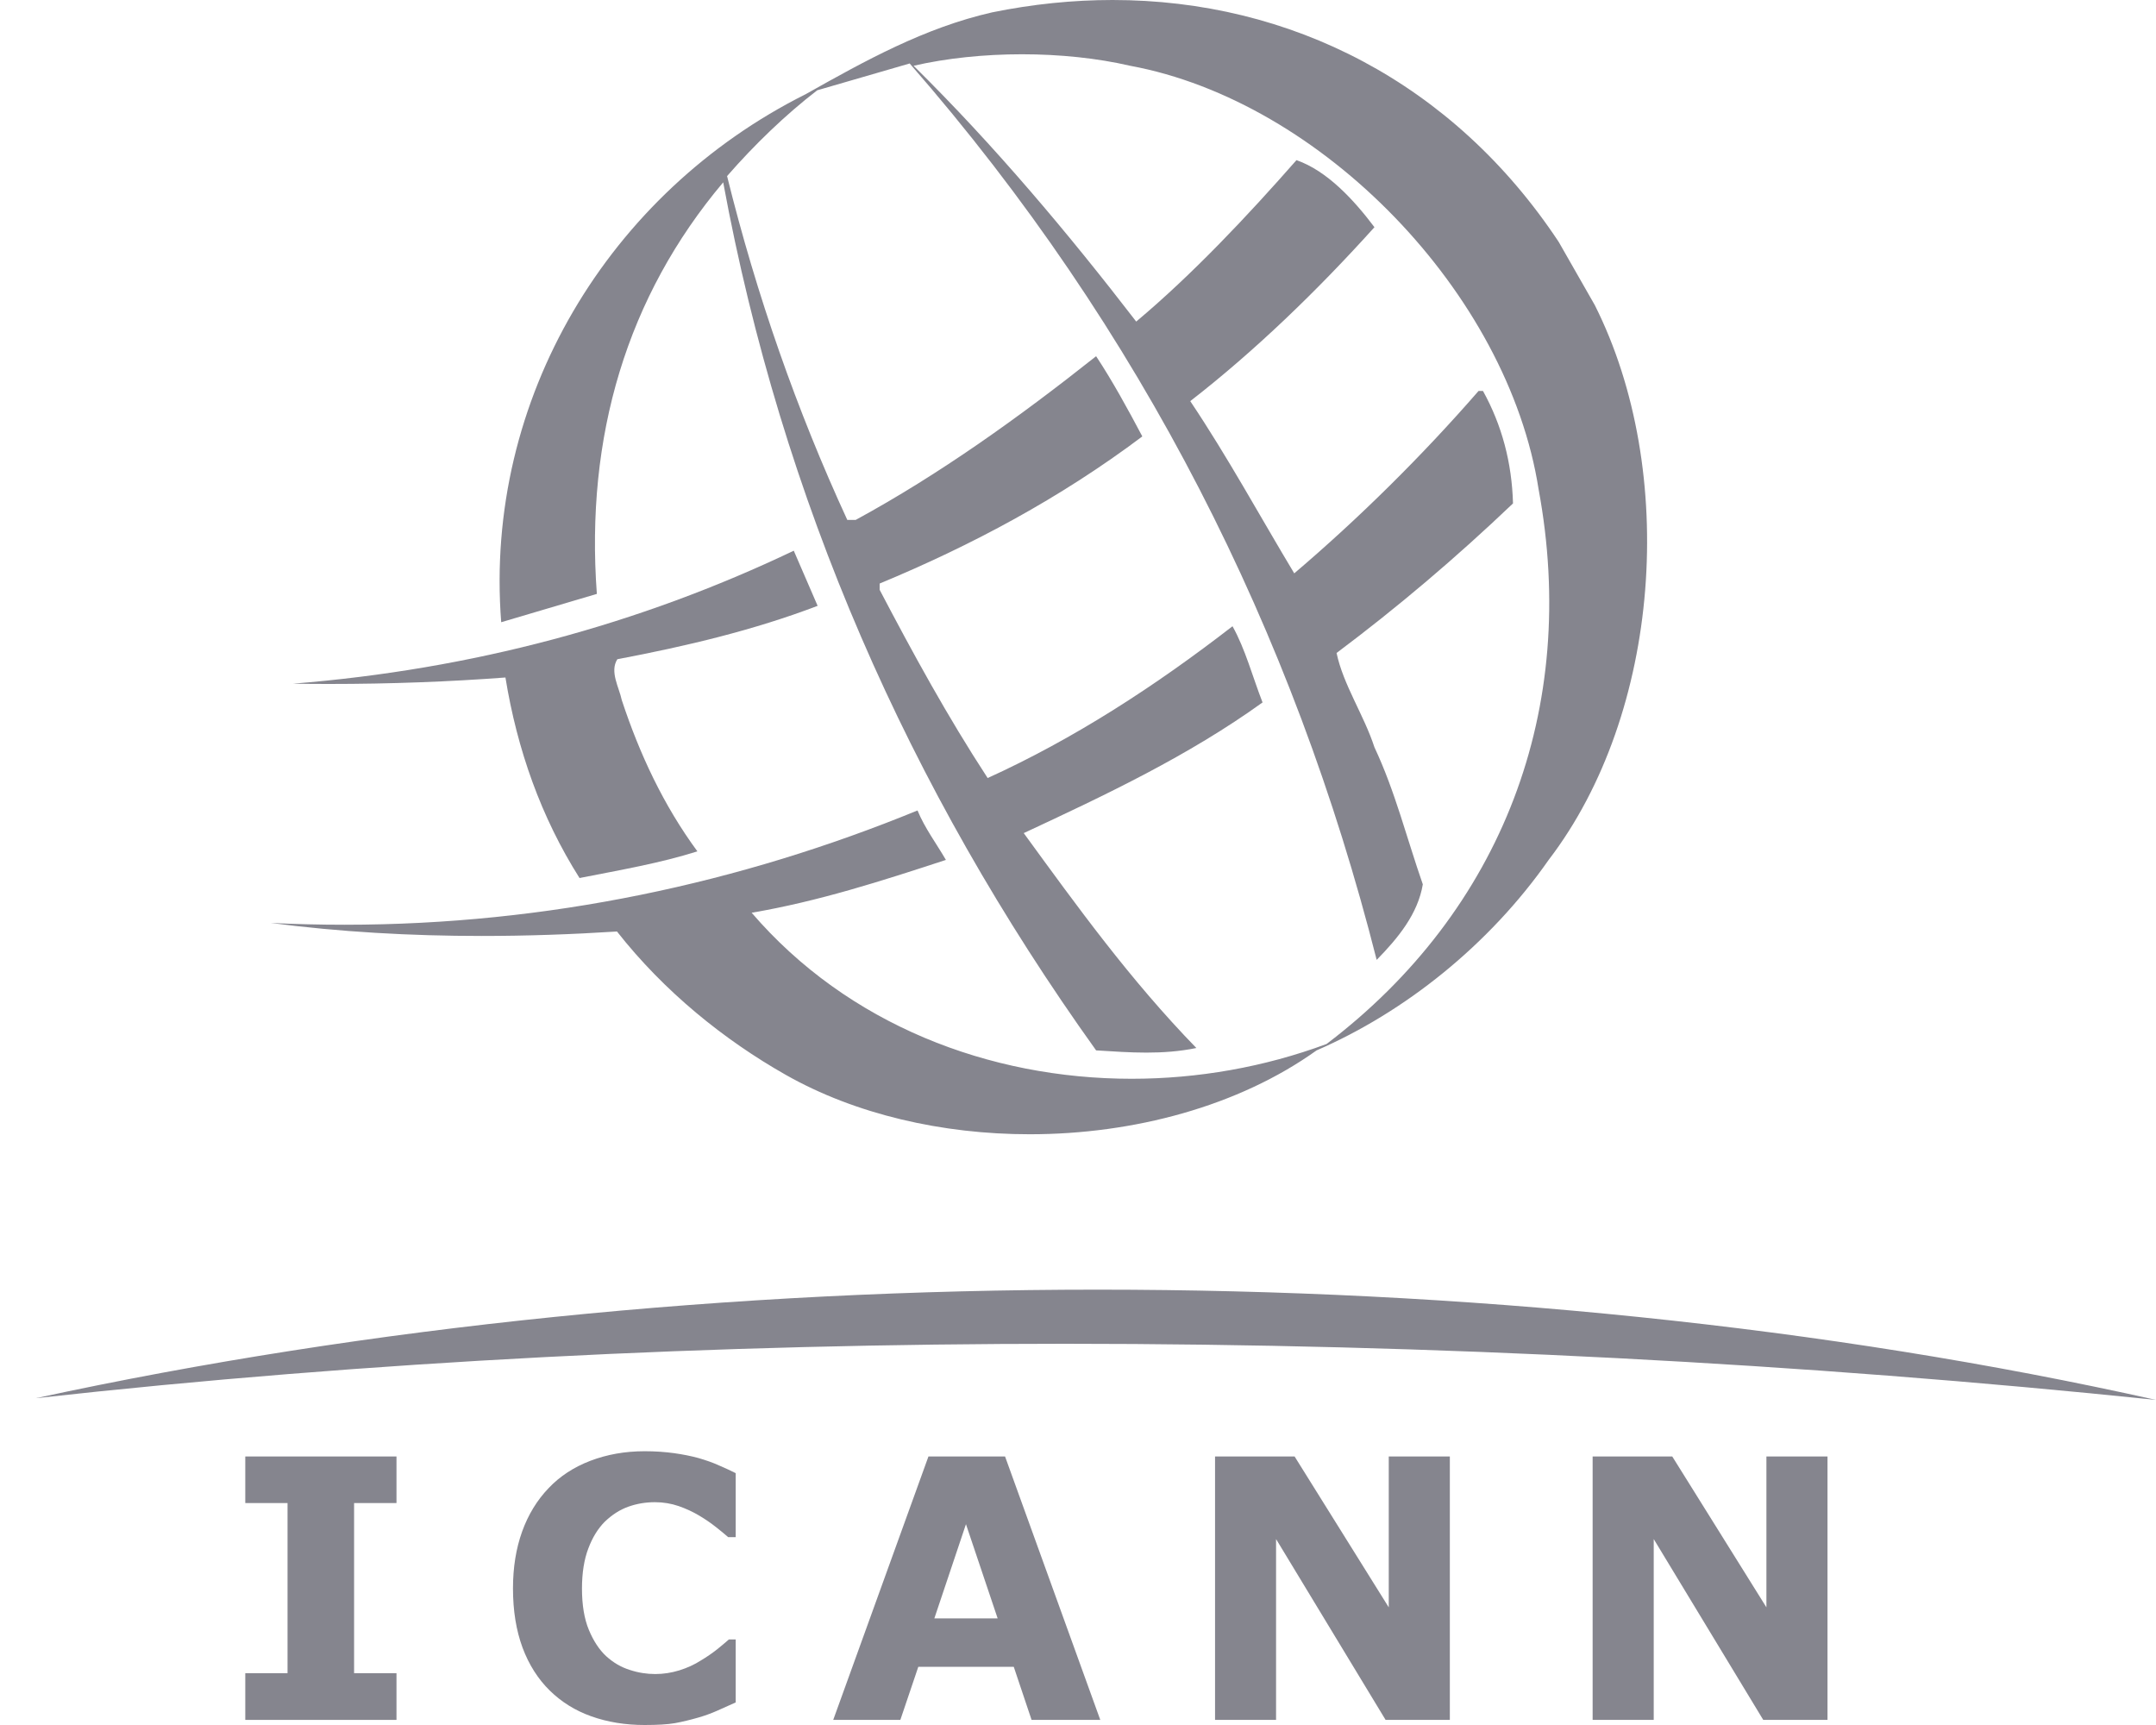
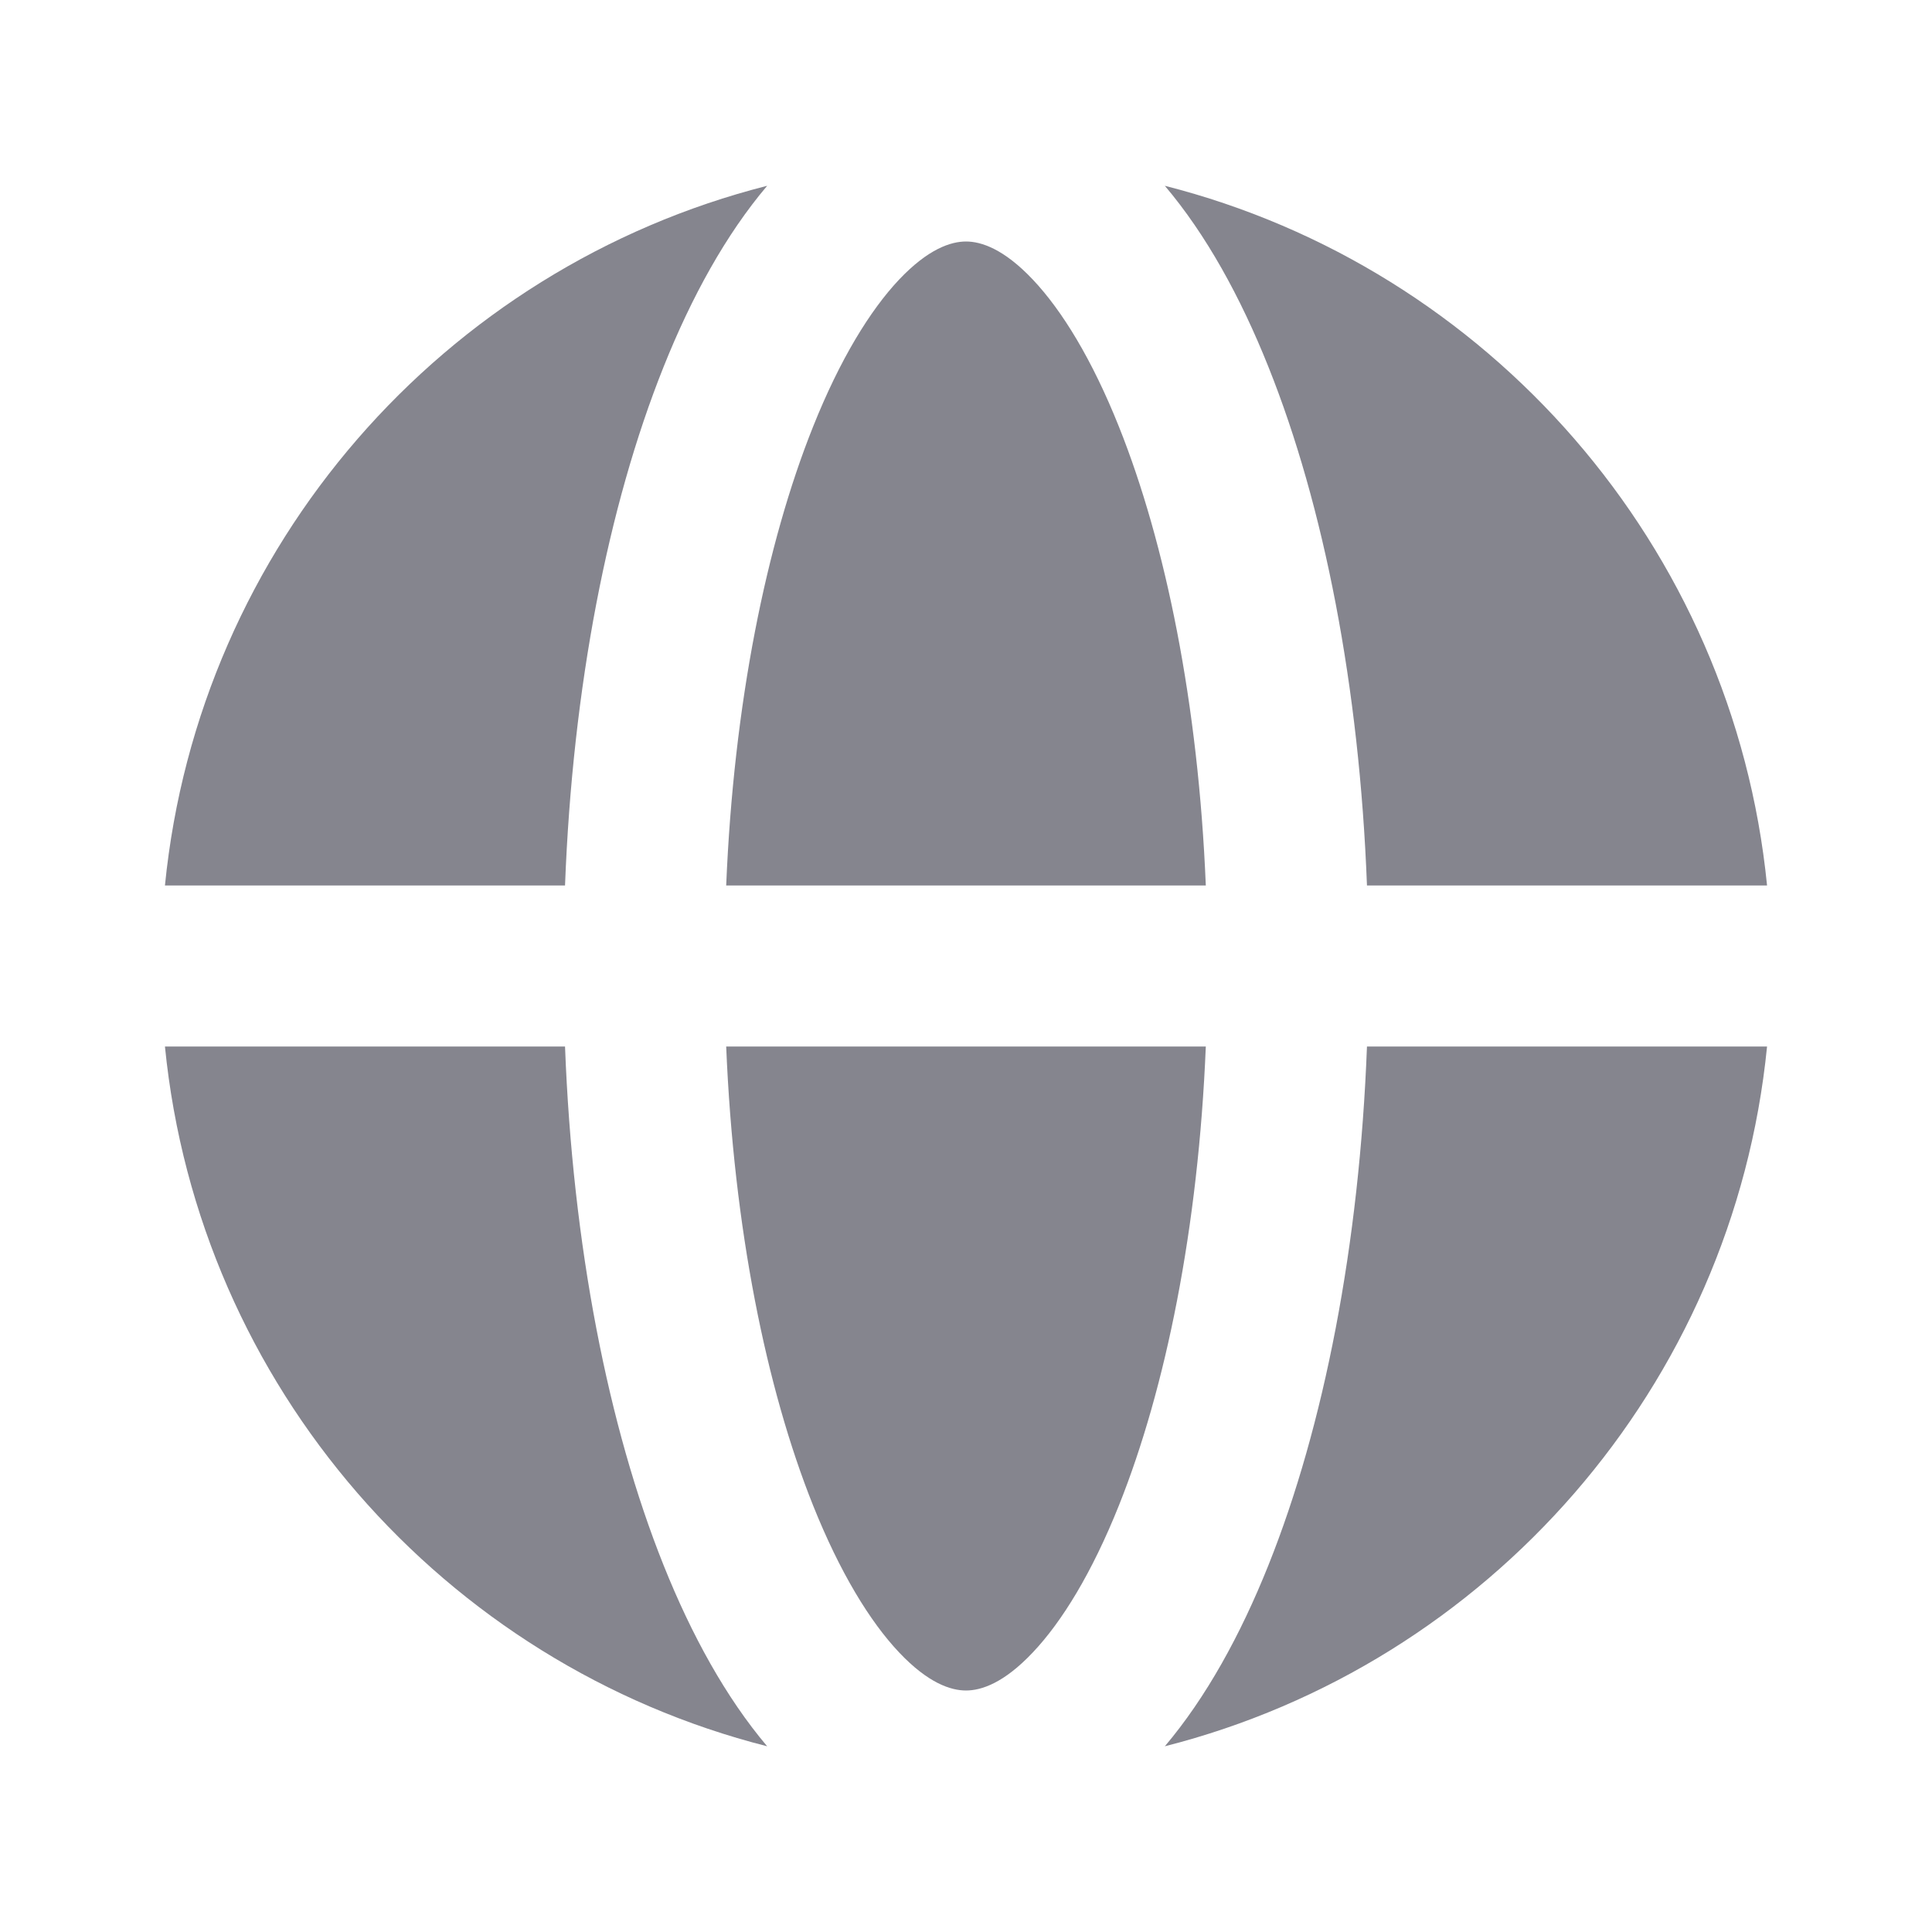
- <svg xmlns="http://www.w3.org/2000/svg" width="30" height="24" viewBox="0 0 30 24" fill="none">
-   <path d="M5.517 20.264H3.413V20.912H4.001V23.279H3.413V23.929H5.517V23.279H4.927V20.912H5.517V20.264Z" fill="#85858E" />
-   <path d="M8.971 20.191C8.698 20.191 8.446 20.236 8.215 20.324C7.985 20.412 7.792 20.538 7.636 20.702C7.474 20.87 7.35 21.073 7.265 21.309C7.18 21.546 7.138 21.809 7.138 22.1C7.138 22.411 7.183 22.686 7.271 22.924C7.36 23.162 7.487 23.361 7.649 23.52C7.811 23.679 8.004 23.8 8.23 23.88C8.456 23.96 8.702 24 8.969 24C9.148 24 9.29 23.992 9.393 23.974C9.496 23.955 9.605 23.929 9.722 23.895C9.812 23.869 9.899 23.837 9.98 23.801C10.062 23.765 10.149 23.726 10.237 23.686V22.81H10.142C10.098 22.849 10.043 22.895 9.976 22.949C9.908 23.003 9.834 23.053 9.756 23.1C9.663 23.16 9.561 23.206 9.452 23.24C9.341 23.274 9.23 23.291 9.118 23.291C9.001 23.291 8.881 23.273 8.761 23.233C8.64 23.195 8.532 23.131 8.433 23.041C8.338 22.952 8.258 22.831 8.194 22.677C8.13 22.523 8.098 22.331 8.098 22.102C8.098 21.883 8.128 21.696 8.187 21.542C8.245 21.388 8.322 21.265 8.416 21.171C8.517 21.074 8.625 21.005 8.742 20.963C8.859 20.921 8.983 20.9 9.113 20.9C9.23 20.9 9.34 20.919 9.443 20.954C9.546 20.99 9.641 21.034 9.73 21.087C9.816 21.138 9.894 21.192 9.962 21.246C10.03 21.3 10.087 21.346 10.132 21.386H10.237V20.496C10.172 20.463 10.096 20.428 10.008 20.39C9.921 20.35 9.823 20.316 9.716 20.285C9.613 20.257 9.501 20.235 9.38 20.218C9.257 20.201 9.122 20.191 8.971 20.191Z" fill="#85858E" />
-   <path d="M13.985 20.264H12.919L11.594 23.929H12.528L12.778 23.19H14.106L14.354 23.929H15.31L13.985 20.264ZM13.001 22.517L13.441 21.206L13.882 22.517H13.001Z" fill="#85858E" />
-   <path d="M20.174 20.264H19.324V22.363L18.014 20.264H16.907V23.929H17.756V21.413L19.28 23.929H20.174V20.264Z" fill="#85858E" />
-   <path d="M25.429 20.264H24.579V22.363L23.269 20.264H22.161V23.929H23.011V21.413L24.535 23.929H25.429V20.264Z" fill="#85858E" />
-   <path d="M15.48 6.22867e-09C14.93 1.75415e-05 14.369 0.057 13.805 0.172C12.867 0.385 12.039 0.844 11.21 1.311C8.475 2.679 6.733 5.55 6.974 8.657L8.305 8.263C8.143 6.072 8.724 4.125 10.063 2.537C10.877 6.949 12.635 10.959 15.252 14.614C15.491 14.629 15.722 14.645 15.952 14.645C16.183 14.645 16.413 14.629 16.647 14.581C15.725 13.633 14.989 12.612 14.245 11.591C15.383 11.061 16.537 10.516 17.568 9.773C17.429 9.417 17.328 9.03 17.15 8.713C16.066 9.552 14.943 10.279 13.743 10.825C13.185 9.971 12.705 9.093 12.24 8.206V8.119C13.517 7.589 14.749 6.933 15.895 6.072C15.694 5.692 15.477 5.296 15.252 4.956C14.175 5.81 13.068 6.602 11.906 7.234H11.79C11.086 5.707 10.528 4.11 10.117 2.45C10.497 2.014 10.931 1.595 11.372 1.256L12.658 0.883C15.895 4.592 18.002 8.801 19.156 13.355C19.458 13.047 19.729 12.714 19.798 12.304C19.574 11.662 19.412 11.006 19.125 10.397C18.978 9.946 18.691 9.528 18.598 9.085C19.443 8.452 20.256 7.764 21.053 7.004C21.037 6.435 20.898 5.914 20.635 5.439H20.574C19.791 6.34 18.901 7.219 18.009 7.977C17.529 7.179 17.087 6.364 16.562 5.581C17.459 4.885 18.328 4.046 19.125 3.161C18.839 2.781 18.467 2.377 18.04 2.228C17.359 3.003 16.593 3.818 15.81 4.474C14.866 3.248 13.843 2.03 12.712 0.915C13.173 0.809 13.697 0.755 14.221 0.755C14.745 0.755 15.268 0.809 15.725 0.915C18.389 1.406 20.983 4.078 21.409 6.807C21.975 9.859 20.906 12.667 18.459 14.525C17.592 14.847 16.667 15.009 15.746 15.009C13.763 15.009 11.796 14.254 10.459 12.699C11.387 12.541 12.271 12.256 13.162 11.964C13.029 11.735 12.867 11.52 12.767 11.276C10.305 12.285 7.623 12.866 4.794 12.866C4.454 12.866 4.111 12.858 3.767 12.841C4.73 12.967 5.714 13.022 6.703 13.022C7.329 13.022 7.958 13 8.585 12.96C9.243 13.798 10.079 14.47 10.931 14.953C11.904 15.505 13.112 15.781 14.328 15.781C15.775 15.781 17.234 15.391 18.32 14.614C19.543 14.084 20.72 13.15 21.549 11.964C23.113 9.922 23.353 6.554 22.191 4.245L21.689 3.366C20.224 1.154 17.957 -9.78993e-05 15.48 6.22867e-09Z" fill="#85858E" />
-   <path d="M11.045 7.662C8.892 8.689 6.568 9.314 4.075 9.512C4.245 9.515 4.415 9.516 4.586 9.516C5.422 9.516 6.254 9.485 7.033 9.426C7.196 10.429 7.529 11.371 8.064 12.216C8.621 12.106 9.179 12.011 9.704 11.845C9.233 11.205 8.9 10.492 8.652 9.741C8.614 9.56 8.481 9.345 8.59 9.172C9.55 8.99 10.488 8.768 11.377 8.429L11.045 7.662Z" fill="#85858E" />
-   <path d="M15.274 17.943C10.2 17.943 5.12 18.451 0.5 19.453C5.133 18.938 9.975 18.696 14.821 18.696C19.955 18.696 25.096 18.968 30 19.477C25.4 18.449 20.34 17.943 15.274 17.943Z" fill="#85858E" />
+ <svg xmlns="http://www.w3.org/2000/svg" width="24" height="24" viewBox="0 0 24 24" fill="none">
+   <path d="M12.83 3.473C12.47 3.092 12.189 3 12 3C11.811 3 11.53 3.092 11.169 3.473C10.807 3.857 10.434 4.465 10.1 5.301C9.519 6.754 9.114 8.744 9.021 11L14.979 11C14.886 8.744 14.481 6.754 13.9 5.301C13.566 4.465 13.193 3.857 12.83 3.473Z" fill="#85858E" />
+   <path d="M14.979 13L9.021 13C9.114 15.257 9.519 17.247 10.1 18.7C10.434 19.535 10.807 20.144 11.169 20.527C11.53 20.909 11.811 21 12 21C12.189 21 12.47 20.909 12.83 20.527C13.193 20.144 13.566 19.535 13.9 18.7C14.481 17.247 14.886 15.257 14.979 13Z" fill="#85858E" />
+   <path d="M7.019 11C7.113 8.533 7.553 6.282 8.243 4.558C8.591 3.687 9.019 2.911 9.53 2.308C5.514 3.328 2.469 6.778 2.049 11H7.019Z" fill="#85858E" />
+   <path d="M2.049 13H7.019C7.113 15.467 7.553 17.718 8.243 19.443C8.591 20.313 9.019 21.089 9.53 21.693C5.514 20.673 2.469 17.223 2.049 13Z" fill="#85858E" />
+   <path d="M16.981 13H21.951C21.531 17.223 18.485 20.673 14.47 21.693C14.981 21.089 15.409 20.313 15.757 19.443C16.447 17.718 16.887 15.467 16.981 13Z" fill="#85858E" />
+   <path d="M21.951 11C21.531 6.778 18.485 3.328 14.47 2.308C14.981 2.911 15.409 3.687 15.757 4.558C16.447 6.282 16.887 8.533 16.981 11H21.951Z" fill="#85858E" />
</svg>
